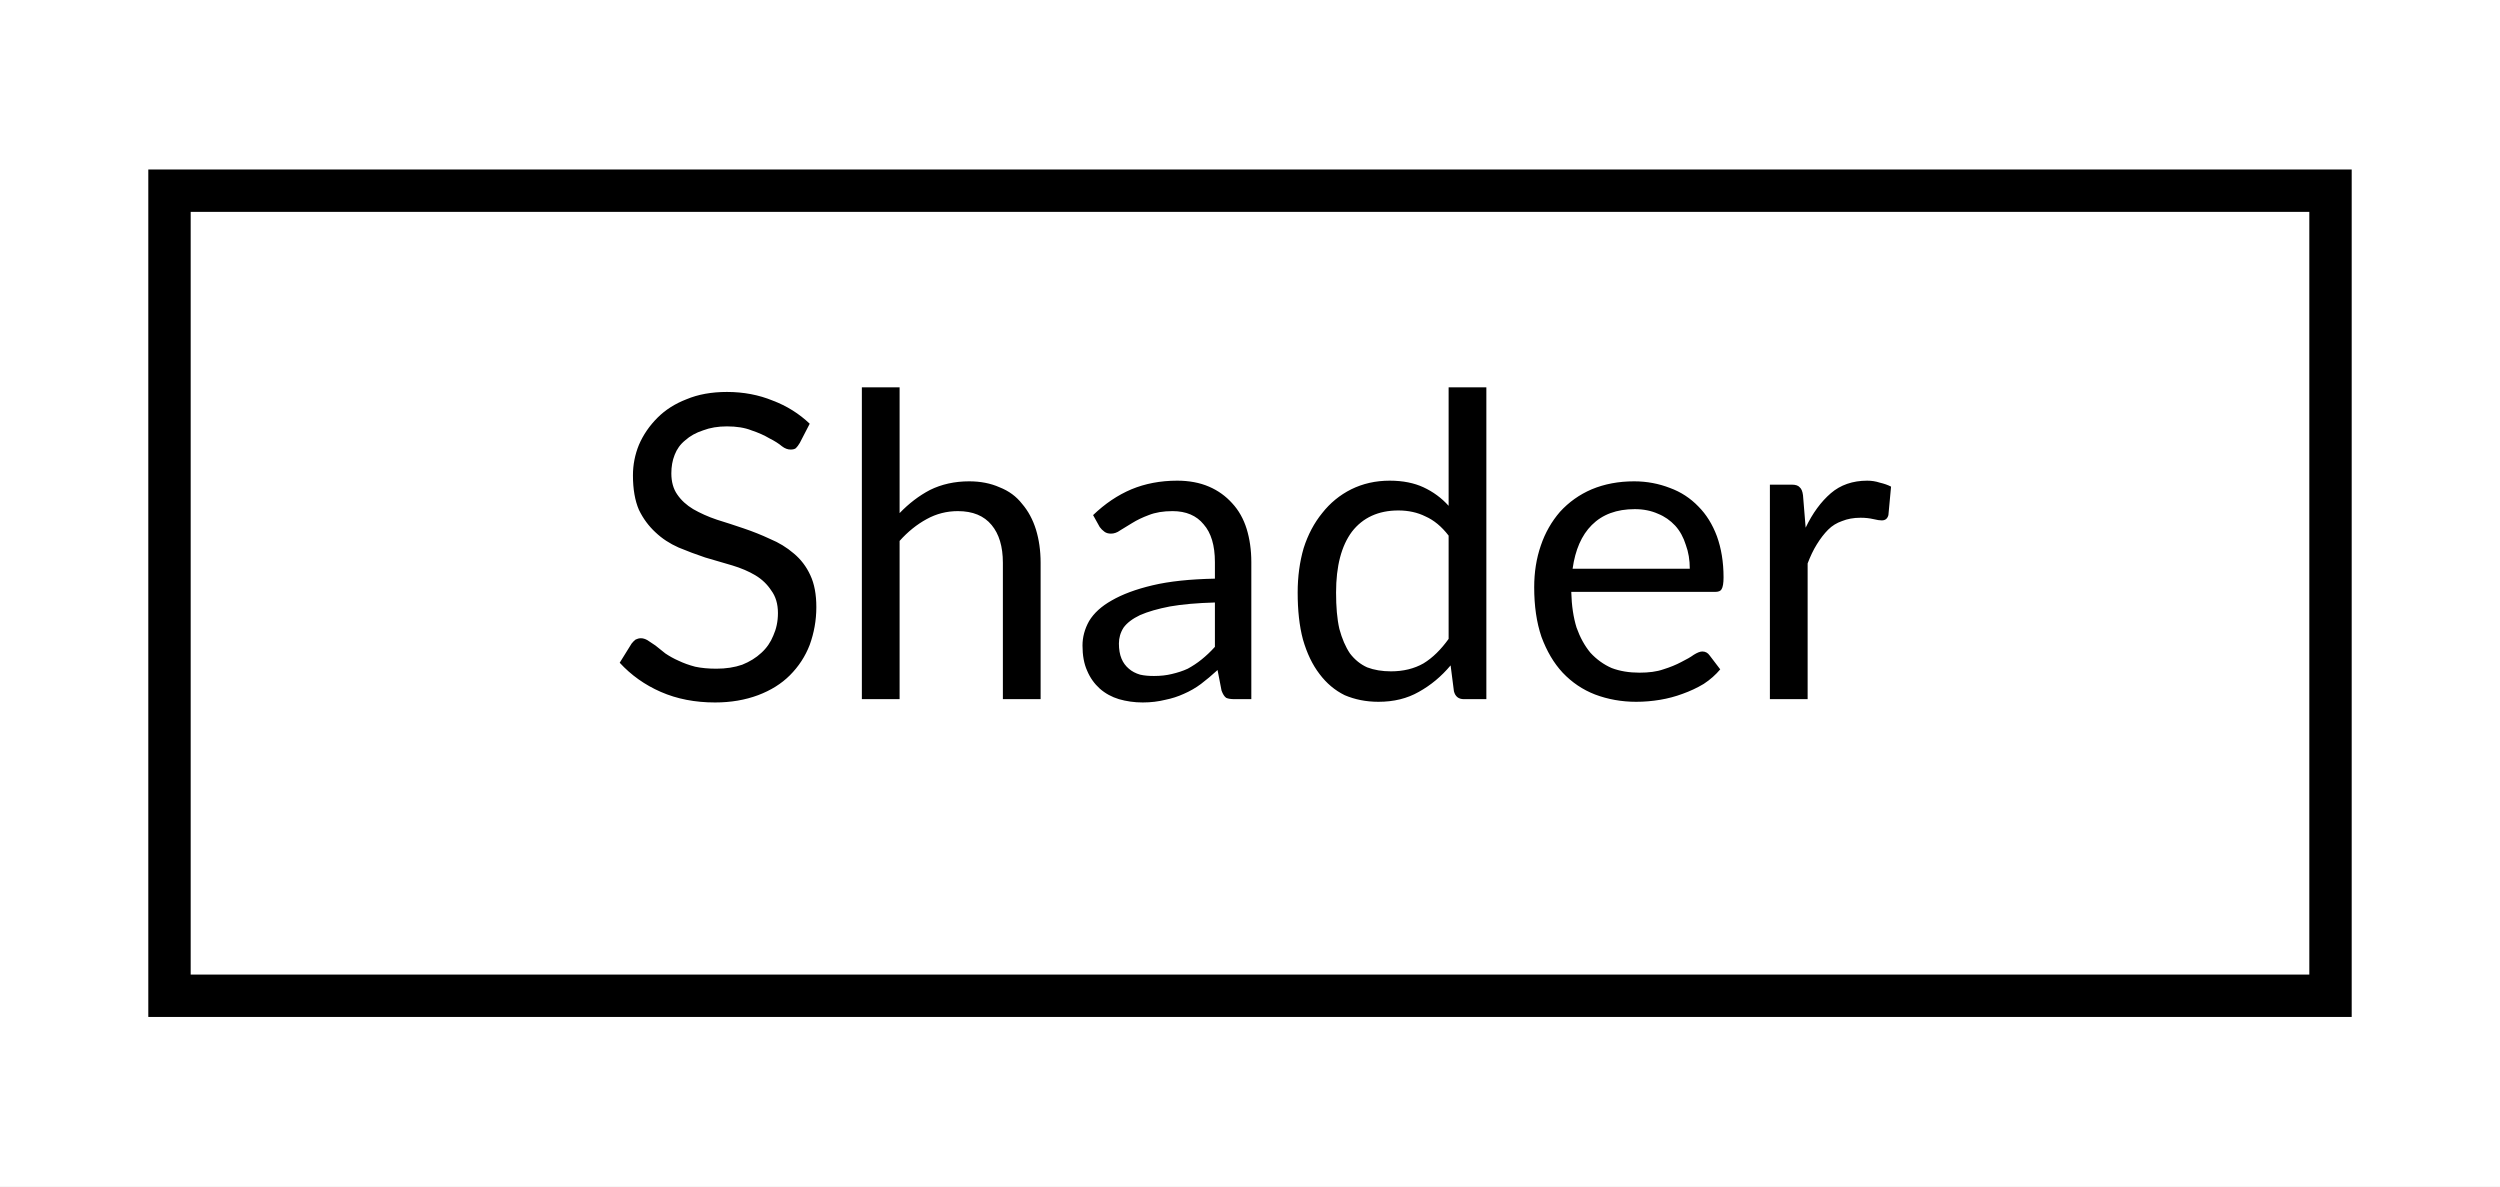
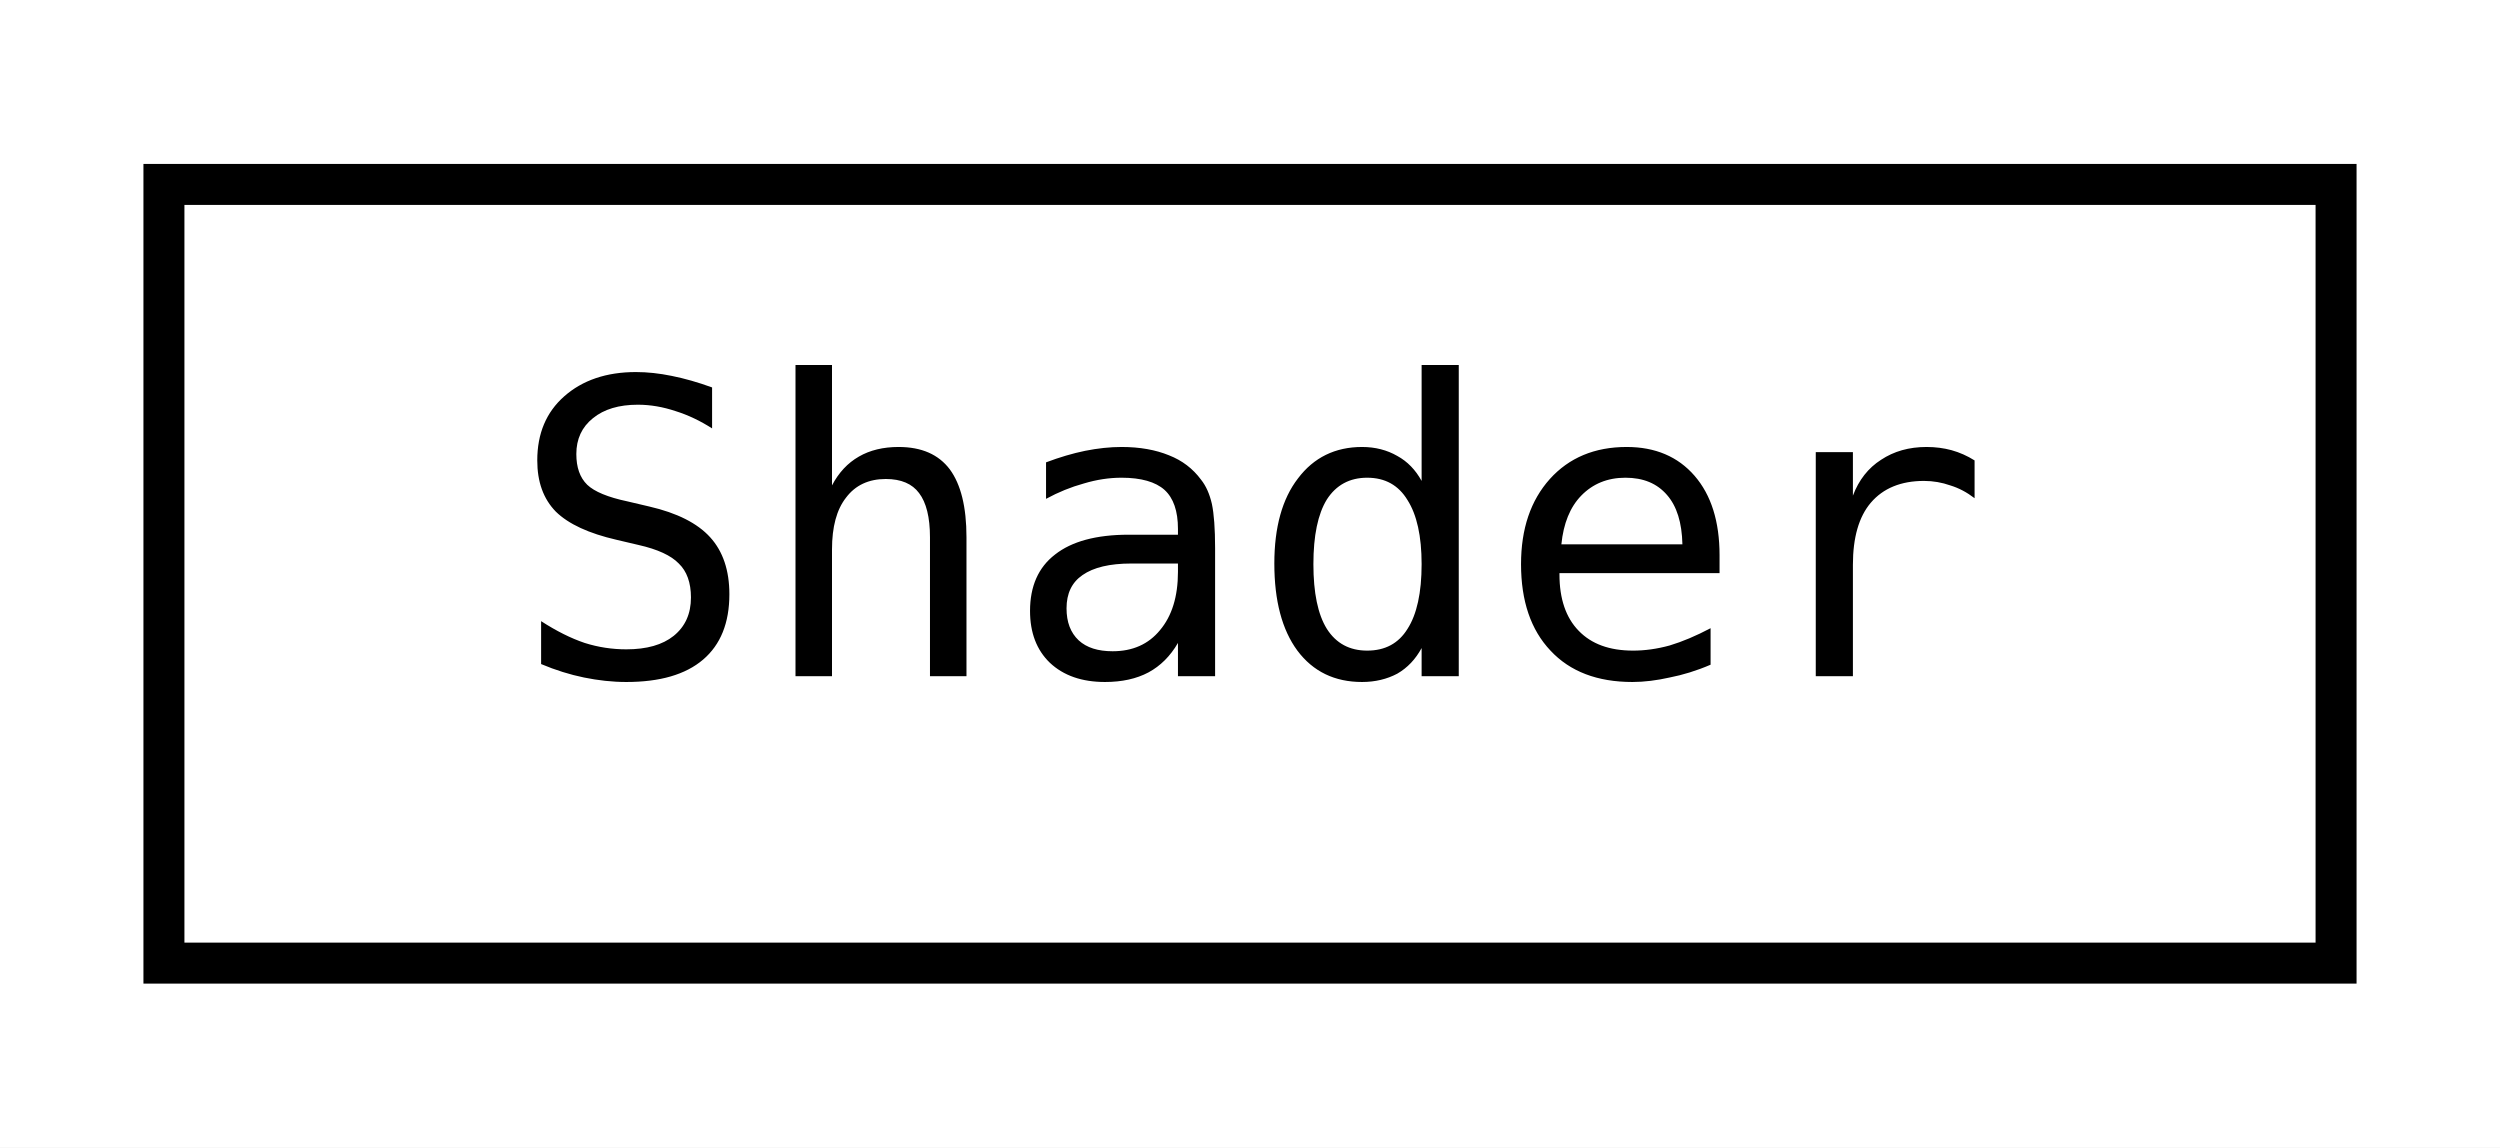
- <svg xmlns="http://www.w3.org/2000/svg" xmlns:xlink="http://www.w3.org/1999/xlink" width="59pt" height="28pt" viewBox="0.00 0.00 59.00 28.00">
+ <svg xmlns="http://www.w3.org/2000/svg" xmlns:xlink="http://www.w3.org/1999/xlink" width="61pt" height="28pt" viewBox="0.00 0.00 61.00 28.00">
  <g id="graph0" class="graph" transform="scale(1 1) rotate(0) translate(4 24)">
-     <polygon fill="white" stroke="none" points="-4,4 -4,-24 55,-24 55,4 -4,4" />
+     <polygon fill="white" stroke="none" points="-4,4 -4,-24 57,-24 57,4 -4,4" />
    <g id="node1" class="node">
      <g id="a_node1">
        <a xlink:href="classjngl_1_1Shader.html" target="_top" xlink:title="Shader">
-           <polygon fill="white" stroke="black" points="-3.55271e-15,-0.5 -3.55271e-15,-19.5 51,-19.5 51,-0.5 -3.55271e-15,-0.5" />
-           <text text-anchor="middle" x="25.5" y="-7.5" font-family="Lato" font-size="10.00">Shader</text>
+           <polygon fill="white" stroke="black" points="-3.55271e-15,-0.5 -3.55271e-15,-19.5 53,-19.5 53,-0.5 -3.55271e-15,-0.5" />
+           <text text-anchor="middle" x="26.5" y="-7.5" font-family="'Consolas',monospace" font-size="10.00">Shader</text>
        </a>
      </g>
    </g>
  </g>
</svg>
